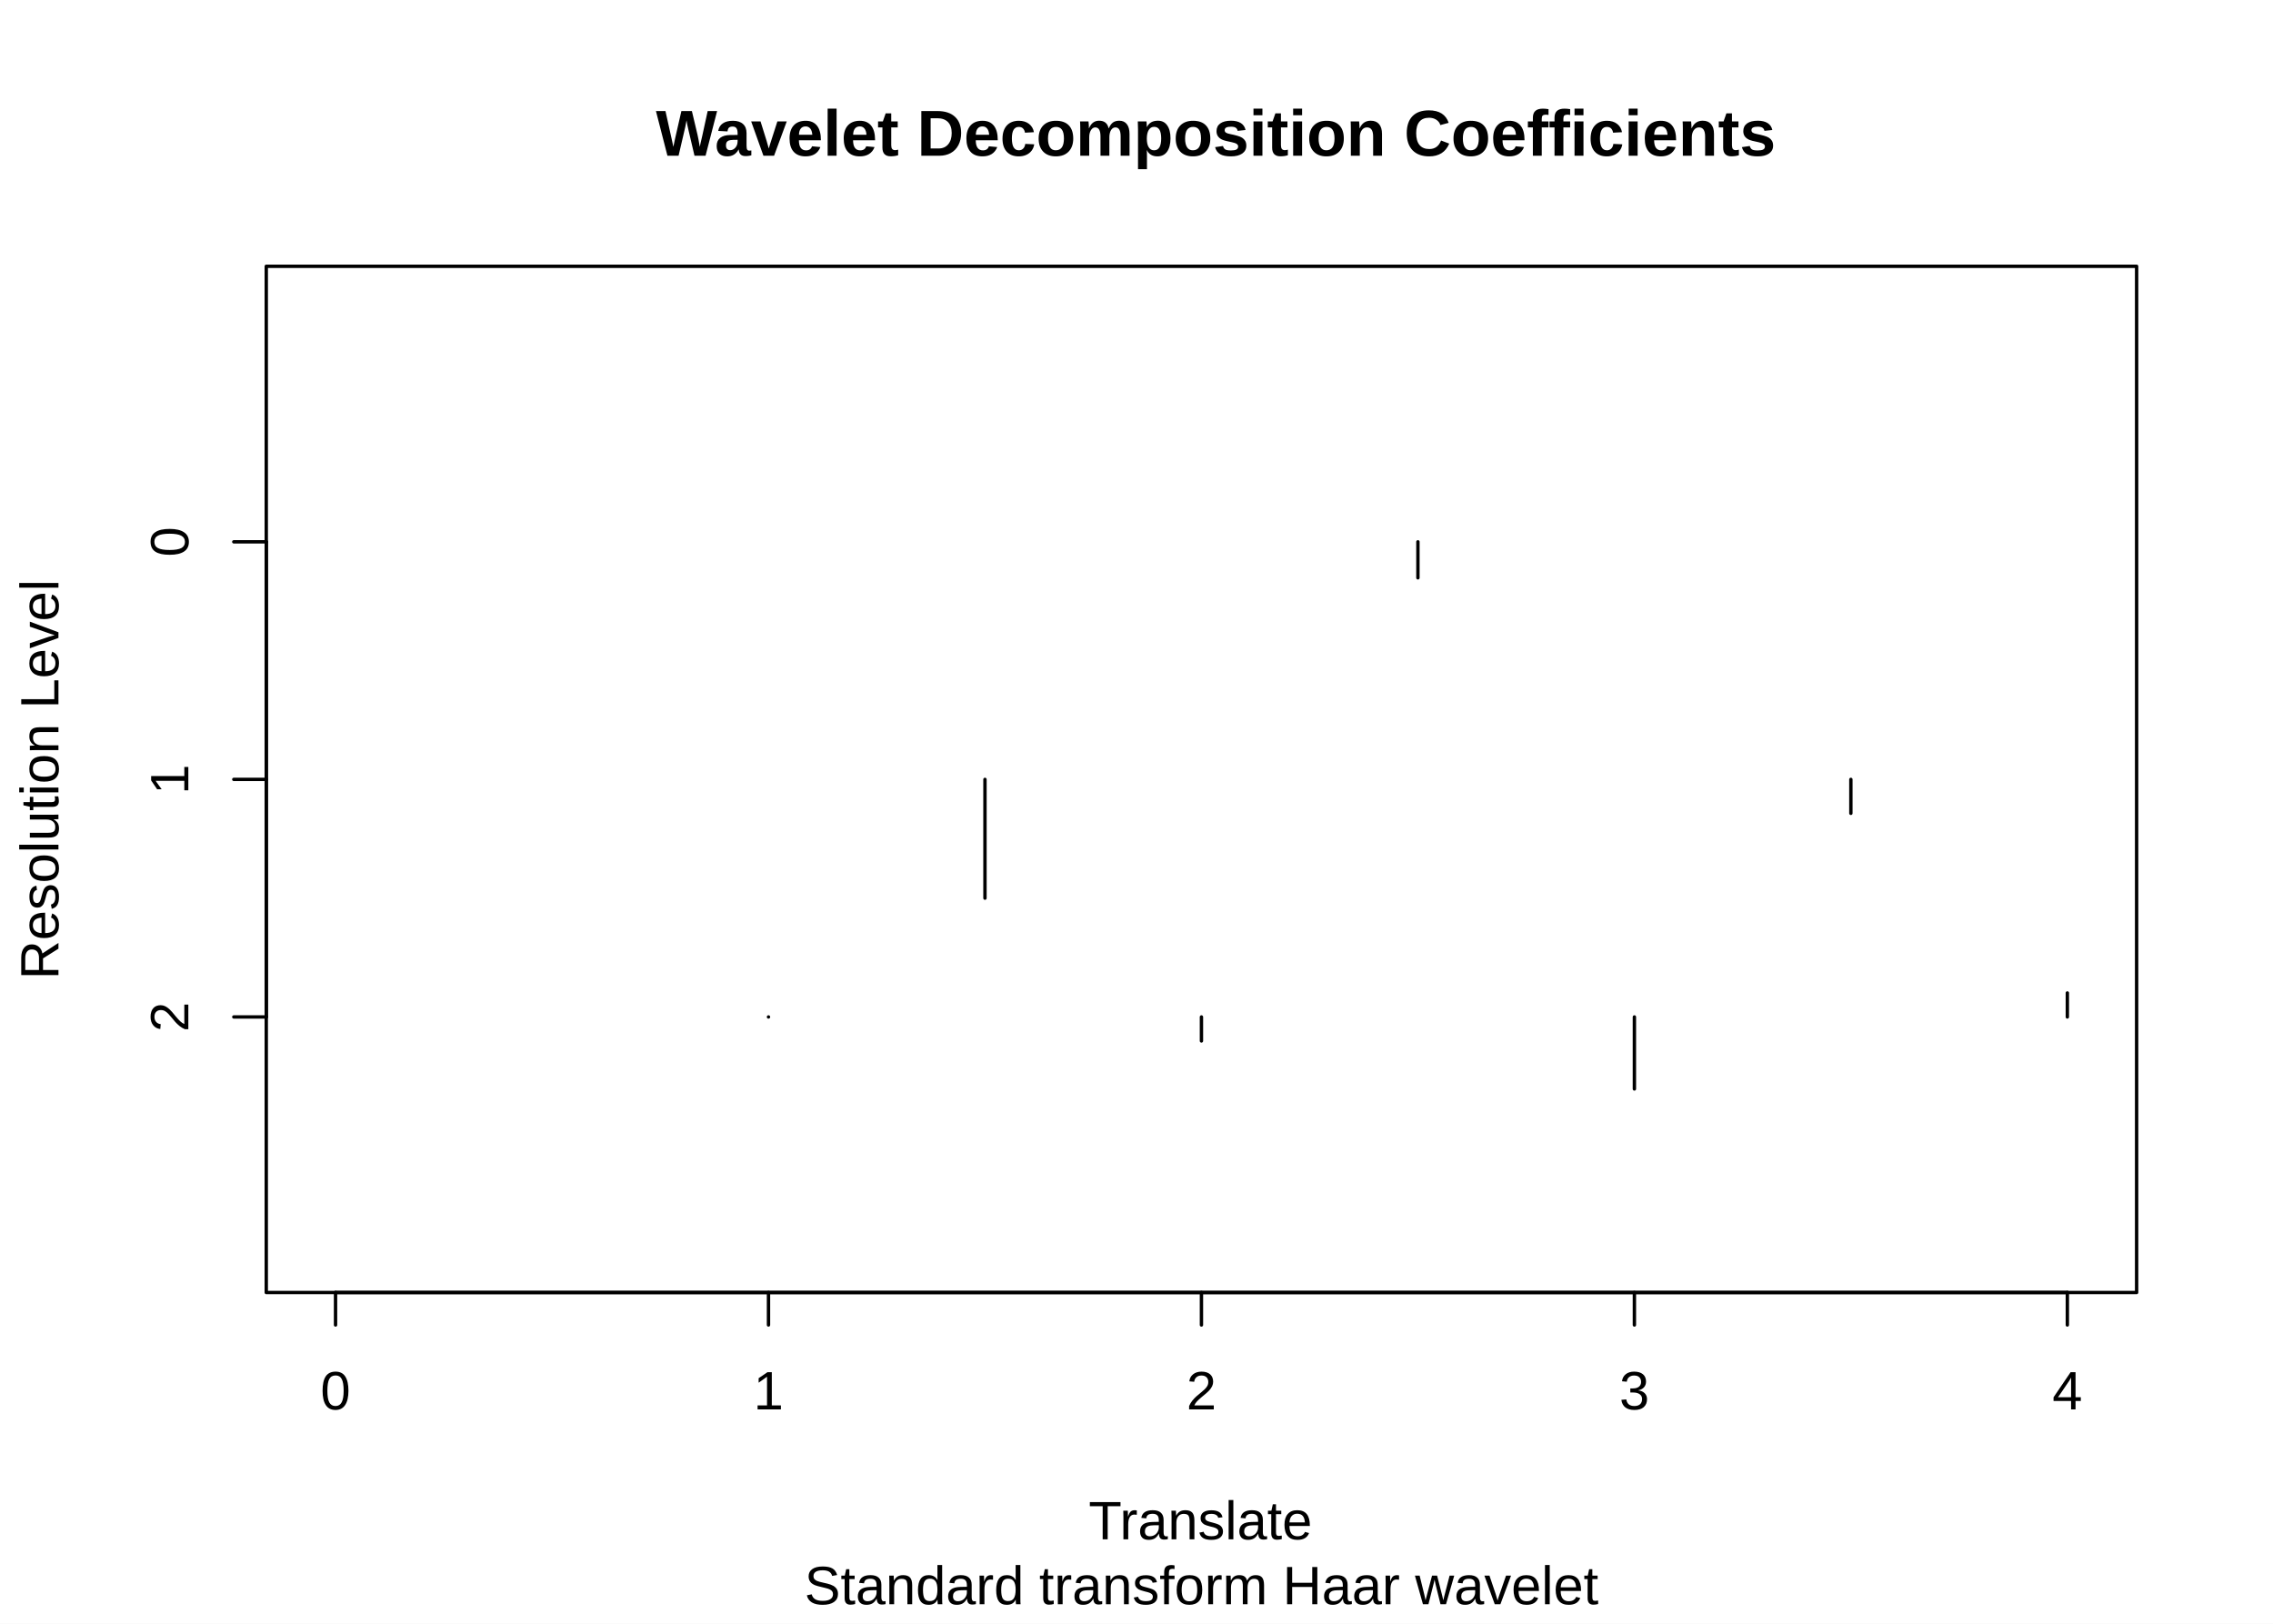
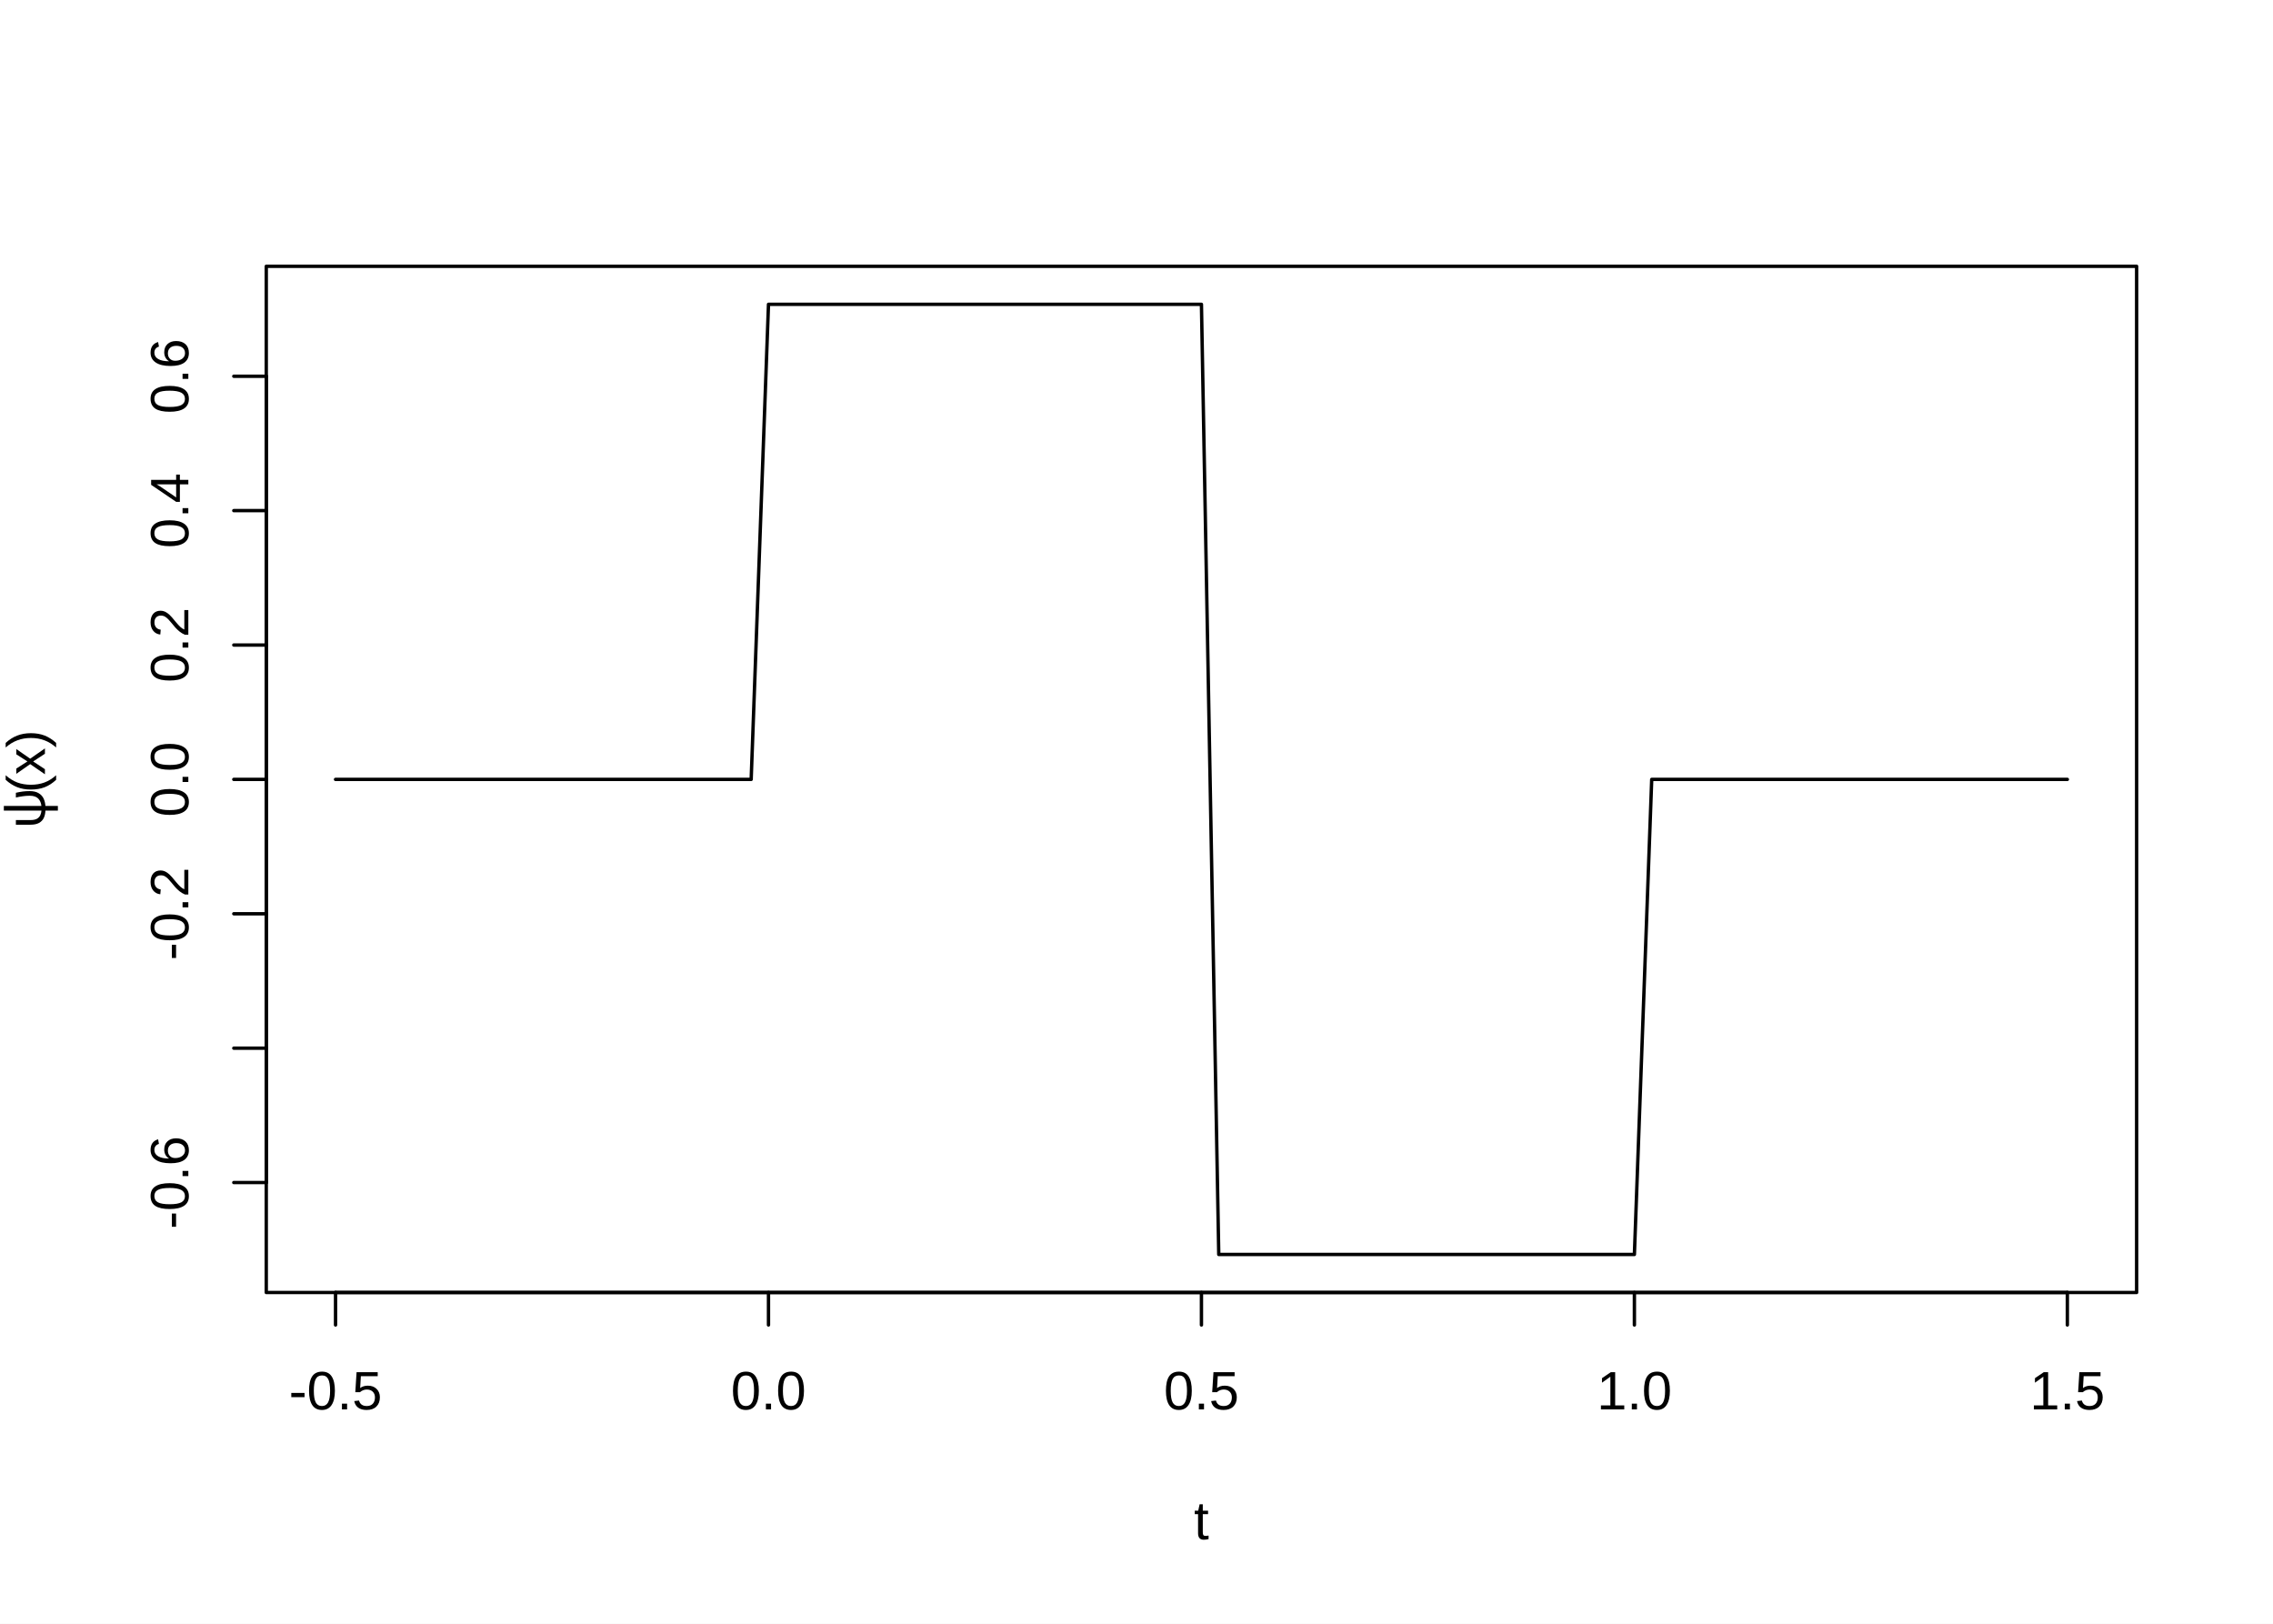
<svg xmlns="http://www.w3.org/2000/svg" viewBox="0 0 504.00 360.00">
  <defs>
    <style type="text/css">
    line, polyline, path, rect, circle {
      fill: none;
      stroke: #000000;
      stroke-linecap: round;
      stroke-linejoin: round;
      stroke-miterlimit: 10.00;
    }
  </style>
  </defs>
  <rect width="100%" height="100%" style="stroke: none; fill: #FFFFFF;" />
-   <polyline points="59.04,286.56 473.76,286.56 473.76,59.04 59.04,59.04 59.04,286.56 " style="stroke-width: 0.75;" />
-   <text x="145.43" y="34.53" style="font-size: 14.40px; font-weight: bold; font-family: Arial;" textLength="241.93px" lengthAdjust="spacingAndGlyphs">Wavelet Decomposition Coefficients</text>
-   <text x="178.36" y="355.68" style="font-size: 12.00px; font-family: Arial;" textLength="176.08px" lengthAdjust="spacingAndGlyphs">Standard transform Haar wavelet</text>
-   <text x="241.39" y="341.28" style="font-size: 12.00px; font-family: Arial;" textLength="50.02px" lengthAdjust="spacingAndGlyphs">Translate</text>
-   <text transform="translate(12.96,217.16) rotate(-90)" style="font-size: 12.00px; font-family: Arial;" textLength="88.72px" lengthAdjust="spacingAndGlyphs">Resolution Level</text>
-   <line x1="59.04" y1="225.47" x2="59.04" y2="120.13" style="stroke-width: 0.75;" />
-   <line x1="59.04" y1="225.47" x2="51.84" y2="225.47" style="stroke-width: 0.75;" />
-   <line x1="59.04" y1="172.80" x2="51.84" y2="172.80" style="stroke-width: 0.75;" />
-   <line x1="59.04" y1="120.13" x2="51.84" y2="120.13" style="stroke-width: 0.75;" />
-   <text transform="translate(41.76,228.80) rotate(-90)" style="font-size: 12.00px; font-family: Arial;" textLength="6.67px" lengthAdjust="spacingAndGlyphs">2</text>
-   <text transform="translate(41.76,176.14) rotate(-90)" style="font-size: 12.00px; font-family: Arial;" textLength="6.67px" lengthAdjust="spacingAndGlyphs">1</text>
-   <text transform="translate(41.76,123.47) rotate(-90)" style="font-size: 12.00px; font-family: Arial;" textLength="6.67px" lengthAdjust="spacingAndGlyphs">0</text>
-   <line x1="74.40" y1="286.56" x2="458.40" y2="286.56" style="stroke-width: 0.75;" />
-   <line x1="74.40" y1="286.56" x2="74.40" y2="293.76" style="stroke-width: 0.75;" />
-   <line x1="170.40" y1="286.56" x2="170.40" y2="293.76" style="stroke-width: 0.75;" />
-   <line x1="266.40" y1="286.56" x2="266.40" y2="293.76" style="stroke-width: 0.75;" />
-   <line x1="362.40" y1="286.56" x2="362.40" y2="293.76" style="stroke-width: 0.75;" />
-   <line x1="458.40" y1="286.56" x2="458.40" y2="293.76" style="stroke-width: 0.75;" />
-   <text x="71.06" y="312.48" style="font-size: 12.00px; font-family: Arial;" textLength="6.67px" lengthAdjust="spacingAndGlyphs">0</text>
-   <text x="167.06" y="312.48" style="font-size: 12.00px; font-family: Arial;" textLength="6.67px" lengthAdjust="spacingAndGlyphs">1</text>
-   <text x="263.06" y="312.48" style="font-size: 12.00px; font-family: Arial;" textLength="6.67px" lengthAdjust="spacingAndGlyphs">2</text>
-   <text x="359.06" y="312.48" style="font-size: 12.00px; font-family: Arial;" textLength="6.67px" lengthAdjust="spacingAndGlyphs">3</text>
-   <text x="455.06" y="312.48" style="font-size: 12.00px; font-family: Arial;" textLength="6.67px" lengthAdjust="spacingAndGlyphs">4</text>
  <defs>
    <clipPath id="cpNTkuMDR8NDczLjc2fDI4Ni41Nnw1OS4wNA==">
      <rect x="59.04" y="59.04" width="414.72" height="227.52" />
    </clipPath>
  </defs>
-   <line x1="170.40" y1="225.47" x2="170.40" y2="225.47" style="stroke-width: 0.75;" clip-path="url(#cpNTkuMDR8NDczLjc2fDI4Ni41Nnw1OS4wNA==)" />
-   <line x1="266.40" y1="225.47" x2="266.40" y2="230.79" style="stroke-width: 0.75;" clip-path="url(#cpNTkuMDR8NDczLjc2fDI4Ni41Nnw1OS4wNA==)" />
-   <line x1="362.40" y1="225.47" x2="362.40" y2="241.43" style="stroke-width: 0.75;" clip-path="url(#cpNTkuMDR8NDczLjc2fDI4Ni41Nnw1OS4wNA==)" />
-   <line x1="458.40" y1="225.47" x2="458.40" y2="220.15" style="stroke-width: 0.75;" clip-path="url(#cpNTkuMDR8NDczLjc2fDI4Ni41Nnw1OS4wNA==)" />
-   <line x1="218.40" y1="172.80" x2="218.40" y2="199.13" style="stroke-width: 0.75;" clip-path="url(#cpNTkuMDR8NDczLjc2fDI4Ni41Nnw1OS4wNA==)" />
-   <line x1="410.40" y1="172.80" x2="410.40" y2="180.32" style="stroke-width: 0.75;" clip-path="url(#cpNTkuMDR8NDczLjc2fDI4Ni41Nnw1OS4wNA==)" />
-   <line x1="314.40" y1="120.13" x2="314.40" y2="128.11" style="stroke-width: 0.75;" clip-path="url(#cpNTkuMDR8NDczLjc2fDI4Ni41Nnw1OS4wNA==)" />
+   <polyline points="74.40,172.80 78.24,172.80 82.08,172.80 85.92,172.80 89.76,172.80 93.60,172.80 97.44,172.80 101.28,172.80 105.12,172.80 108.96,172.80 112.80,172.80 116.64,172.80 120.48,172.80 124.32,172.80 128.16,172.80 132.00,172.80 135.84,172.80 139.68,172.80 143.52,172.80 147.36,172.80 151.20,172.80 155.04,172.80 158.88,172.80 162.72,172.80 166.56,172.80 170.40,67.47 174.24,67.47 178.08,67.47 181.92,67.47 185.76,67.47 189.60,67.47 193.44,67.47 197.28,67.47 201.12,67.47 204.96,67.47 208.80,67.47 212.64,67.47 216.48,67.47 220.32,67.47 224.16,67.47 228.00,67.47 231.84,67.47 235.68,67.47 239.52,67.47 243.36,67.47 247.20,67.47 251.04,67.47 254.88,67.47 258.72,67.47 262.56,67.47 266.40,67.47 270.24,278.13 274.08,278.13 277.92,278.13 281.76,278.13 285.60,278.13 289.44,278.13 293.28,278.13 297.12,278.13 300.96,278.13 304.80,278.13 308.64,278.13 312.48,278.13 316.32,278.13 320.16,278.13 324.00,278.13 327.84,278.13 331.68,278.13 335.52,278.13 339.36,278.13 343.20,278.13 347.04,278.13 350.88,278.13 354.72,278.13 358.56,278.13 362.40,278.13 366.24,172.80 370.08,172.80 373.92,172.80 377.76,172.80 381.60,172.80 385.44,172.80 389.28,172.80 393.12,172.80 396.96,172.80 400.80,172.80 404.64,172.80 408.48,172.80 412.32,172.80 416.16,172.80 420.00,172.80 423.84,172.80 427.68,172.80 431.52,172.80 435.36,172.80 439.20,172.80 443.04,172.80 446.88,172.80 450.72,172.80 454.56,172.80 458.40,172.80 " style="stroke-width: 0.75;" clip-path="url(#cpNTkuMDR8NDczLjc2fDI4Ni41Nnw1OS4wNA==)" />
+   <defs>
+     <clipPath id="cpMHw1MDR8MzYwfDA=">
+       <rect x="0.00" y="0.00" width="504.00" height="360.00" />
+     </clipPath>
+   </defs>
+   <line x1="74.40" y1="286.56" x2="458.40" y2="286.56" style="stroke-width: 0.75;" clip-path="url(#cpMHw1MDR8MzYwfDA=)" />
+   <line x1="74.40" y1="286.56" x2="74.40" y2="293.76" style="stroke-width: 0.75;" clip-path="url(#cpMHw1MDR8MzYwfDA=)" />
+   <line x1="170.40" y1="286.56" x2="170.40" y2="293.76" style="stroke-width: 0.75;" clip-path="url(#cpMHw1MDR8MzYwfDA=)" />
+   <line x1="266.40" y1="286.56" x2="266.40" y2="293.76" style="stroke-width: 0.75;" clip-path="url(#cpMHw1MDR8MzYwfDA=)" />
+   <line x1="362.40" y1="286.56" x2="362.40" y2="293.76" style="stroke-width: 0.75;" clip-path="url(#cpMHw1MDR8MzYwfDA=)" />
+   <line x1="458.40" y1="286.56" x2="458.40" y2="293.76" style="stroke-width: 0.75;" clip-path="url(#cpMHw1MDR8MzYwfDA=)" />
+   <g clip-path="url(#cpMHw1MDR8MzYwfDA=)">
+     <text x="64.06" y="312.48" style="font-size: 12.00px; font-family: Arial;" textLength="20.68px" lengthAdjust="spacingAndGlyphs">-0.5</text>
+   </g>
+   <g clip-path="url(#cpMHw1MDR8MzYwfDA=)">
+     <text x="162.06" y="312.48" style="font-size: 12.00px; font-family: Arial;" textLength="16.68px" lengthAdjust="spacingAndGlyphs">0.0</text>
+   </g>
+   <g clip-path="url(#cpMHw1MDR8MzYwfDA=)">
+     <text x="258.06" y="312.48" style="font-size: 12.00px; font-family: Arial;" textLength="16.68px" lengthAdjust="spacingAndGlyphs">0.5</text>
+   </g>
+   <g clip-path="url(#cpMHw1MDR8MzYwfDA=)">
+     <text x="354.06" y="312.48" style="font-size: 12.00px; font-family: Arial;" textLength="16.68px" lengthAdjust="spacingAndGlyphs">1.0</text>
+   </g>
+   <g clip-path="url(#cpMHw1MDR8MzYwfDA=)">
+     <text x="450.06" y="312.48" style="font-size: 12.00px; font-family: Arial;" textLength="16.68px" lengthAdjust="spacingAndGlyphs">1.5</text>
+   </g>
+   <line x1="59.04" y1="262.18" x2="59.04" y2="83.42" style="stroke-width: 0.75;" clip-path="url(#cpMHw1MDR8MzYwfDA=)" />
+   <line x1="59.04" y1="262.18" x2="51.84" y2="262.18" style="stroke-width: 0.75;" clip-path="url(#cpMHw1MDR8MzYwfDA=)" />
+   <line x1="59.04" y1="232.39" x2="51.84" y2="232.39" style="stroke-width: 0.75;" clip-path="url(#cpMHw1MDR8MzYwfDA=)" />
+   <line x1="59.04" y1="202.59" x2="51.84" y2="202.59" style="stroke-width: 0.75;" clip-path="url(#cpMHw1MDR8MzYwfDA=)" />
+   <line x1="59.04" y1="172.80" x2="51.84" y2="172.80" style="stroke-width: 0.75;" clip-path="url(#cpMHw1MDR8MzYwfDA=)" />
+   <line x1="59.04" y1="143.01" x2="51.84" y2="143.01" style="stroke-width: 0.75;" clip-path="url(#cpMHw1MDR8MzYwfDA=)" />
+   <line x1="59.04" y1="113.21" x2="51.84" y2="113.21" style="stroke-width: 0.75;" clip-path="url(#cpMHw1MDR8MzYwfDA=)" />
+   <line x1="59.04" y1="83.42" x2="51.84" y2="83.42" style="stroke-width: 0.75;" clip-path="url(#cpMHw1MDR8MzYwfDA=)" />
+   <g clip-path="url(#cpMHw1MDR8MzYwfDA=)">
+     <text transform="translate(41.76,272.52) rotate(-90)" style="font-size: 12.00px; font-family: Arial;" textLength="20.68px" lengthAdjust="spacingAndGlyphs">-0.6</text>
+   </g>
+   <g clip-path="url(#cpMHw1MDR8MzYwfDA=)">
+     <text transform="translate(41.76,212.93) rotate(-90)" style="font-size: 12.00px; font-family: Arial;" textLength="20.68px" lengthAdjust="spacingAndGlyphs">-0.2</text>
+   </g>
+   <g clip-path="url(#cpMHw1MDR8MzYwfDA=)">
+     <text transform="translate(41.76,181.14) rotate(-90)" style="font-size: 12.00px; font-family: Arial;" textLength="16.68px" lengthAdjust="spacingAndGlyphs">0.0</text>
+   </g>
+   <g clip-path="url(#cpMHw1MDR8MzYwfDA=)">
+     <text transform="translate(41.76,151.35) rotate(-90)" style="font-size: 12.00px; font-family: Arial;" textLength="16.68px" lengthAdjust="spacingAndGlyphs">0.2</text>
+   </g>
+   <g clip-path="url(#cpMHw1MDR8MzYwfDA=)">
+     <text transform="translate(41.76,121.56) rotate(-90)" style="font-size: 12.00px; font-family: Arial;" textLength="16.68px" lengthAdjust="spacingAndGlyphs">0.4</text>
+   </g>
+   <g clip-path="url(#cpMHw1MDR8MzYwfDA=)">
+     <text transform="translate(41.76,91.76) rotate(-90)" style="font-size: 12.00px; font-family: Arial;" textLength="16.68px" lengthAdjust="spacingAndGlyphs">0.6</text>
+   </g>
+   <polyline points="59.04,286.56 473.76,286.56 473.76,59.04 59.04,59.04 59.04,286.56 " style="stroke-width: 0.75;" clip-path="url(#cpMHw1MDR8MzYwfDA=)" />
+   <g clip-path="url(#cpMHw1MDR8MzYwfDA=)">
+     <text x="264.73" y="341.28" style="font-size: 12.00px; font-family: Arial;" textLength="3.33px" lengthAdjust="spacingAndGlyphs">t</text>
+   </g>
+   <g clip-path="url(#cpMHw1MDR8MzYwfDA=)">
+     <text transform="translate(9.96,183.80) rotate(-90)" style="font-size: 12.00px; font-family: Symbol;" textLength="8.00px" lengthAdjust="spacingAndGlyphs">ψ</text>
+   </g>
+   <g clip-path="url(#cpMHw1MDR8MzYwfDA=)">
+     <text transform="translate(9.96,175.80) rotate(-90)" style="font-size: 12.00px; font-family: Arial;" textLength="13.99px" lengthAdjust="spacingAndGlyphs">(x)</text>
+   </g>
</svg>
